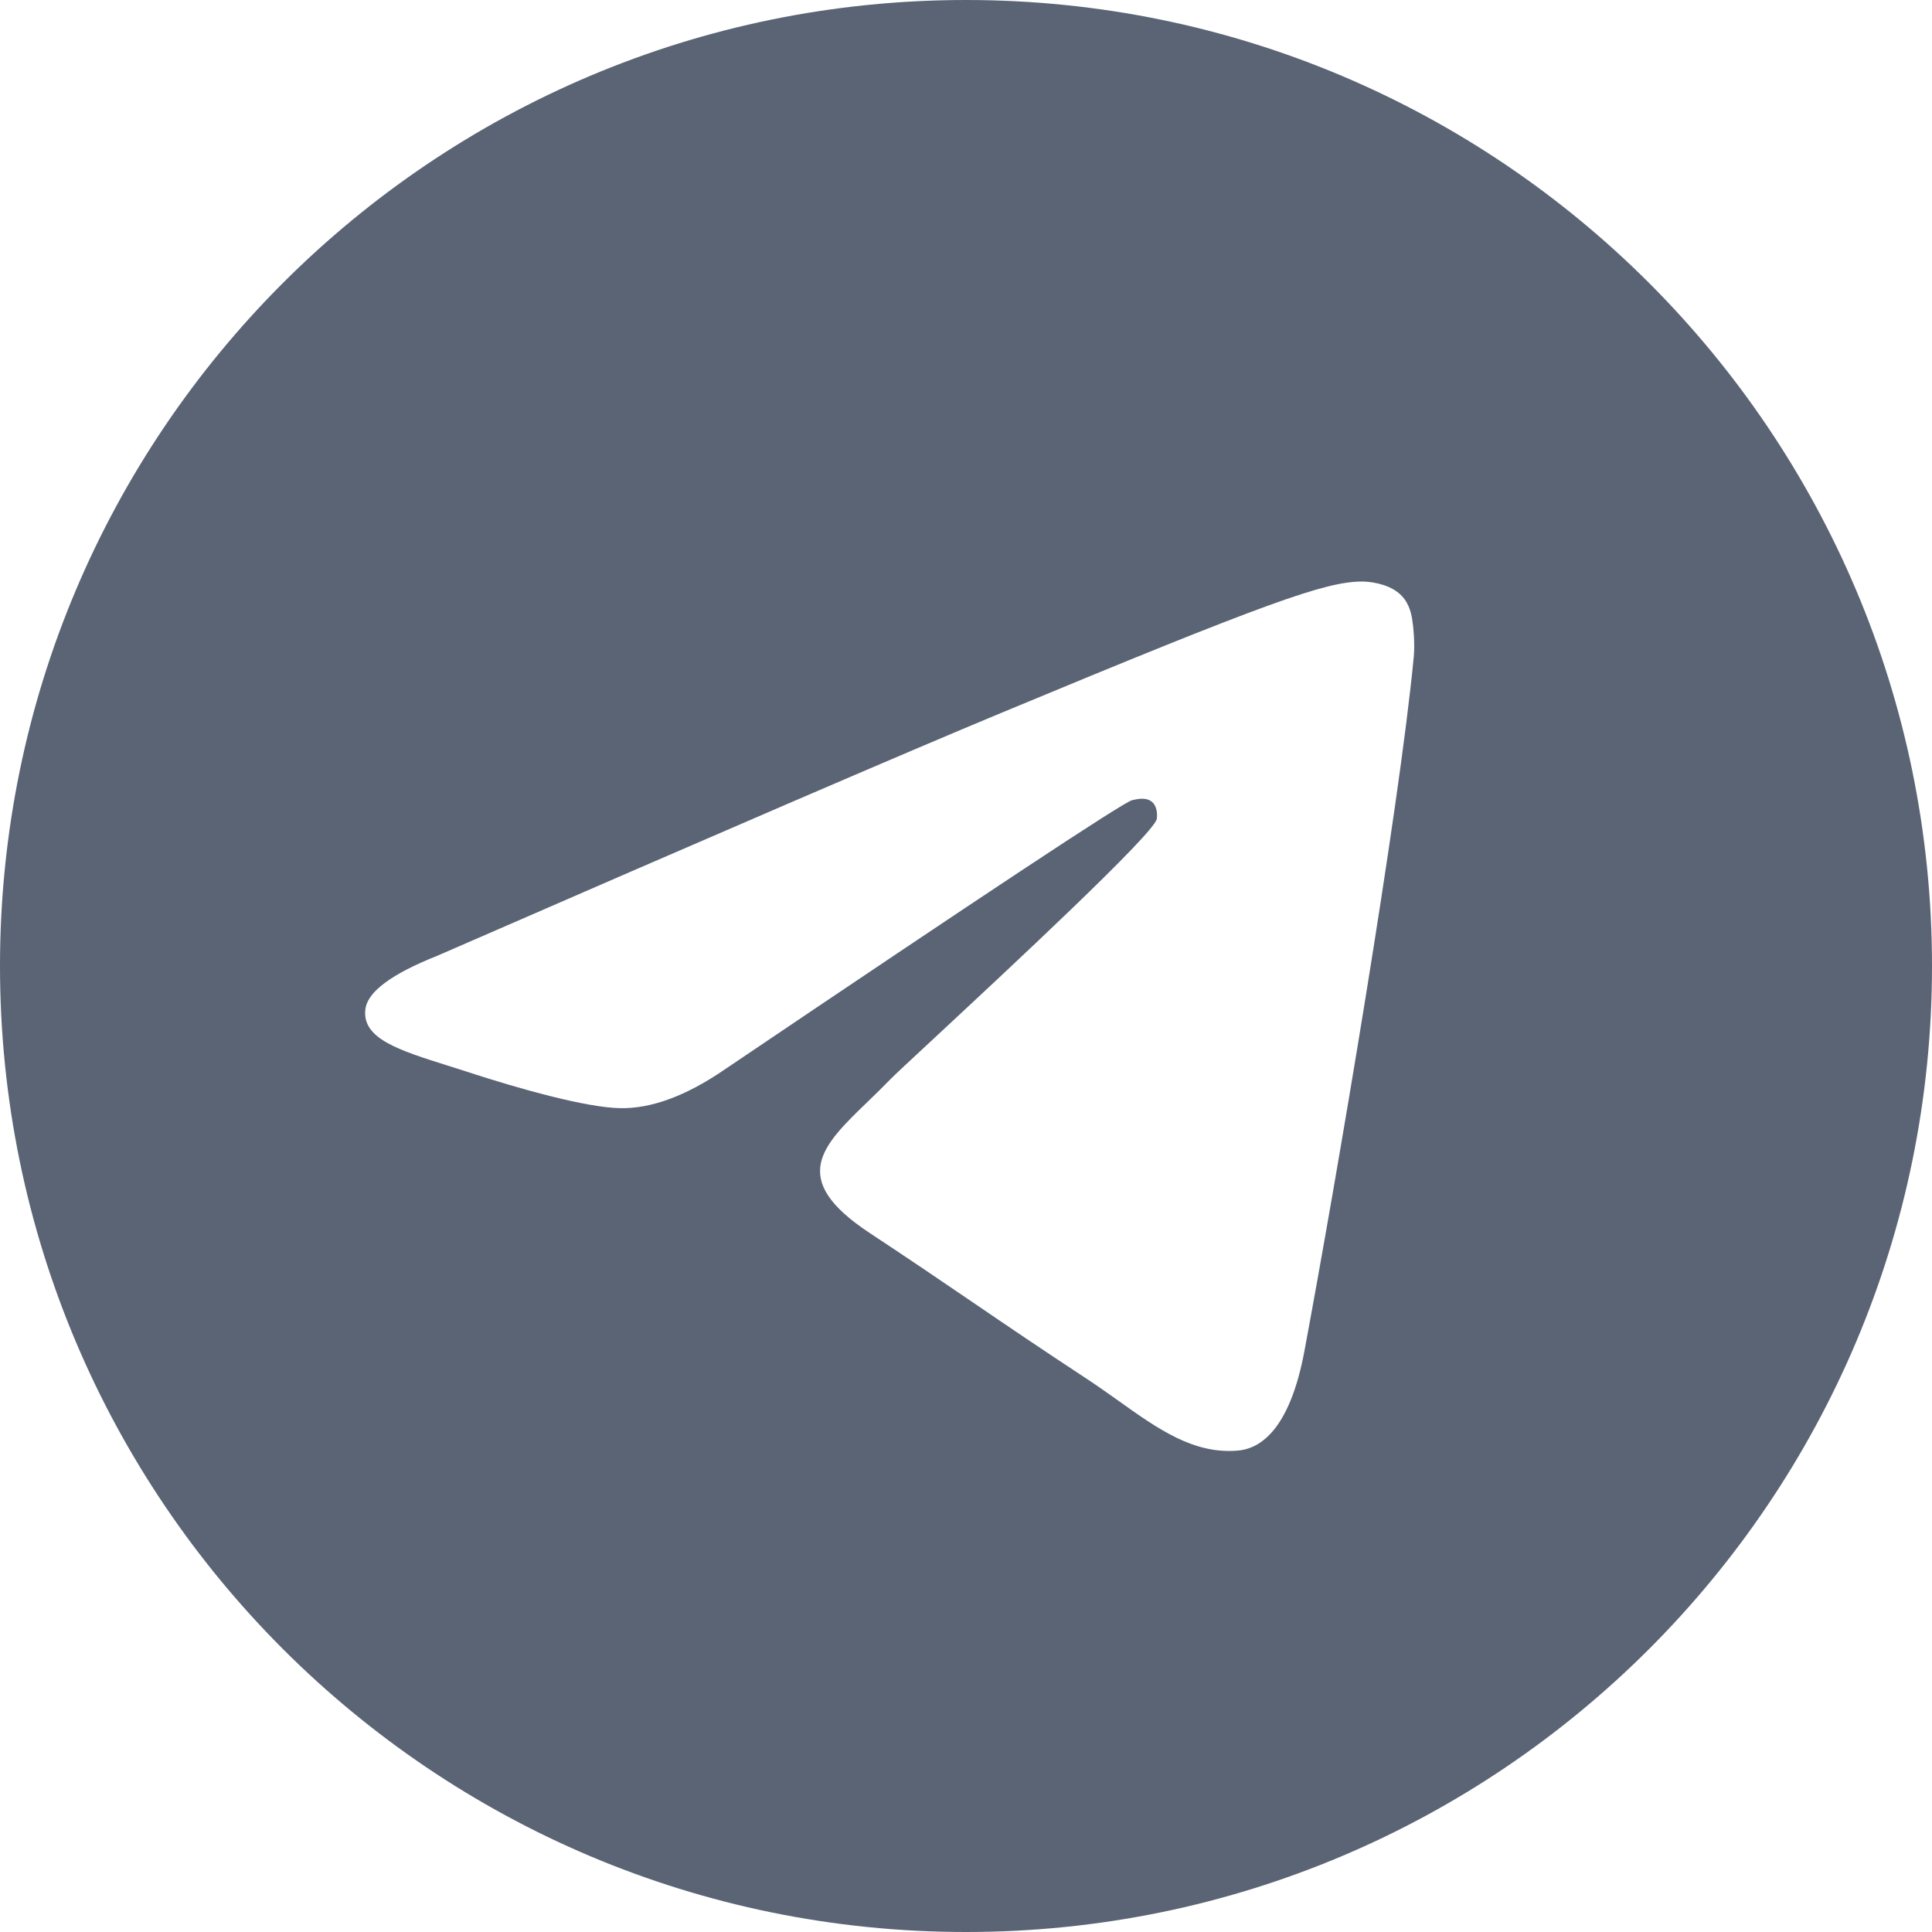
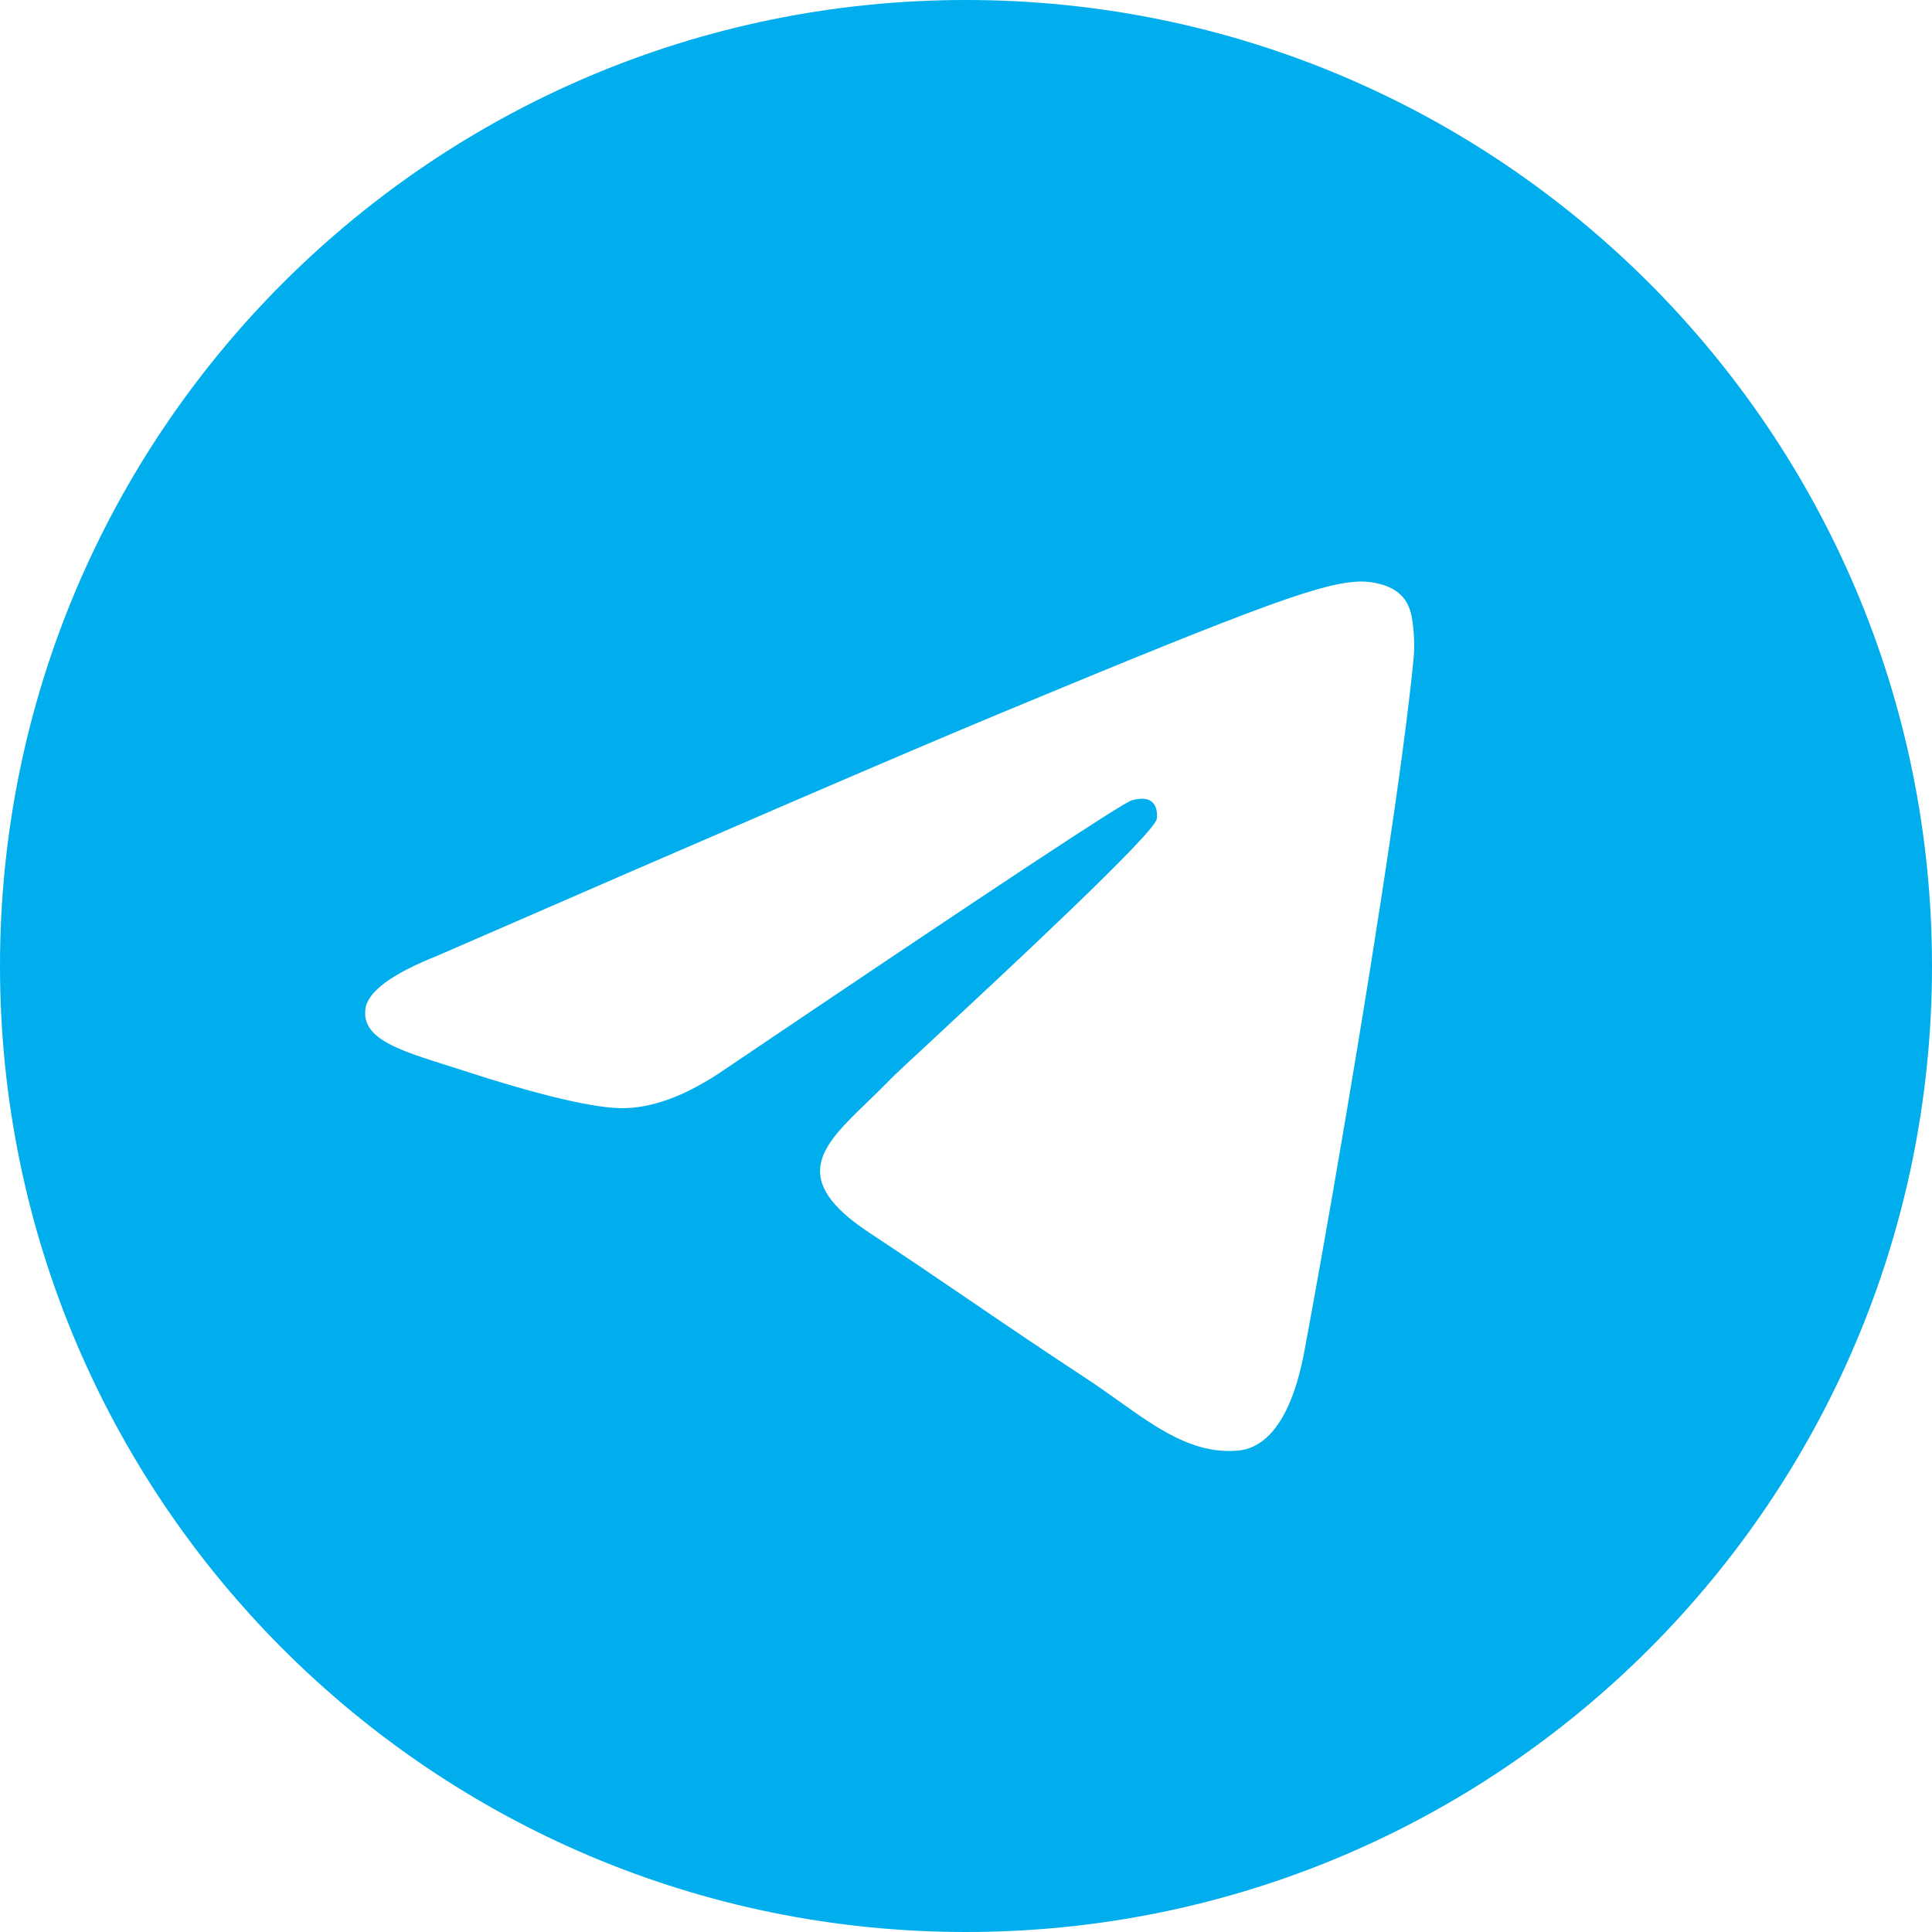
<svg xmlns="http://www.w3.org/2000/svg" width="24" height="24" viewBox="0 0 24 24" fill="none">
-   <path fill-rule="evenodd" clip-rule="evenodd" d="M24 12C24 18.627 18.627 24 12 24C5.373 24 0 18.627 0 12C0 5.373 5.373 0 12 0C18.627 0 24 5.373 24 12ZM12.43 8.859C11.263 9.344 8.93 10.349 5.432 11.873C4.864 12.099 4.566 12.32 4.539 12.536C4.493 12.902 4.951 13.045 5.573 13.241C5.658 13.268 5.746 13.295 5.836 13.325C6.449 13.524 7.273 13.757 7.701 13.766C8.09 13.774 8.524 13.614 9.003 13.285C12.271 11.079 13.958 9.964 14.064 9.94C14.139 9.923 14.243 9.901 14.313 9.964C14.383 10.026 14.376 10.144 14.369 10.176C14.323 10.369 12.528 12.038 11.599 12.902C11.309 13.171 11.104 13.362 11.062 13.406C10.968 13.503 10.872 13.596 10.78 13.685C10.211 14.233 9.784 14.645 10.804 15.317C11.294 15.64 11.686 15.907 12.077 16.173C12.504 16.464 12.93 16.754 13.482 17.116C13.622 17.208 13.756 17.303 13.887 17.396C14.384 17.751 14.831 18.07 15.383 18.019C15.703 17.989 16.034 17.688 16.203 16.788C16.6 14.663 17.382 10.058 17.562 8.161C17.578 7.995 17.558 7.782 17.542 7.689C17.526 7.595 17.493 7.462 17.371 7.364C17.228 7.247 17.006 7.222 16.906 7.224C16.455 7.232 15.762 7.473 12.43 8.859Z" fill="#5A6475" />
+   <path fill-rule="evenodd" clip-rule="evenodd" d="M24 12C24 18.627 18.627 24 12 24C5.373 24 0 18.627 0 12C0 5.373 5.373 0 12 0C18.627 0 24 5.373 24 12ZM12.43 8.859C11.263 9.344 8.93 10.349 5.432 11.873C4.864 12.099 4.566 12.32 4.539 12.536C4.493 12.902 4.951 13.045 5.573 13.241C5.658 13.268 5.746 13.295 5.836 13.325C6.449 13.524 7.273 13.757 7.701 13.766C8.09 13.774 8.524 13.614 9.003 13.285C12.271 11.079 13.958 9.964 14.064 9.94C14.139 9.923 14.243 9.901 14.313 9.964C14.383 10.026 14.376 10.144 14.369 10.176C14.323 10.369 12.528 12.038 11.599 12.902C11.309 13.171 11.104 13.362 11.062 13.406C10.968 13.503 10.872 13.596 10.78 13.685C10.211 14.233 9.784 14.645 10.804 15.317C11.294 15.64 11.686 15.907 12.077 16.173C12.504 16.464 12.93 16.754 13.482 17.116C13.622 17.208 13.756 17.303 13.887 17.396C14.384 17.751 14.831 18.07 15.383 18.019C15.703 17.989 16.034 17.688 16.203 16.788C16.6 14.663 17.382 10.058 17.562 8.161C17.578 7.995 17.558 7.782 17.542 7.689C17.526 7.595 17.493 7.462 17.371 7.364C17.228 7.247 17.006 7.222 16.906 7.224C16.455 7.232 15.762 7.473 12.43 8.859Z" fill="#00aeed" />
</svg>
